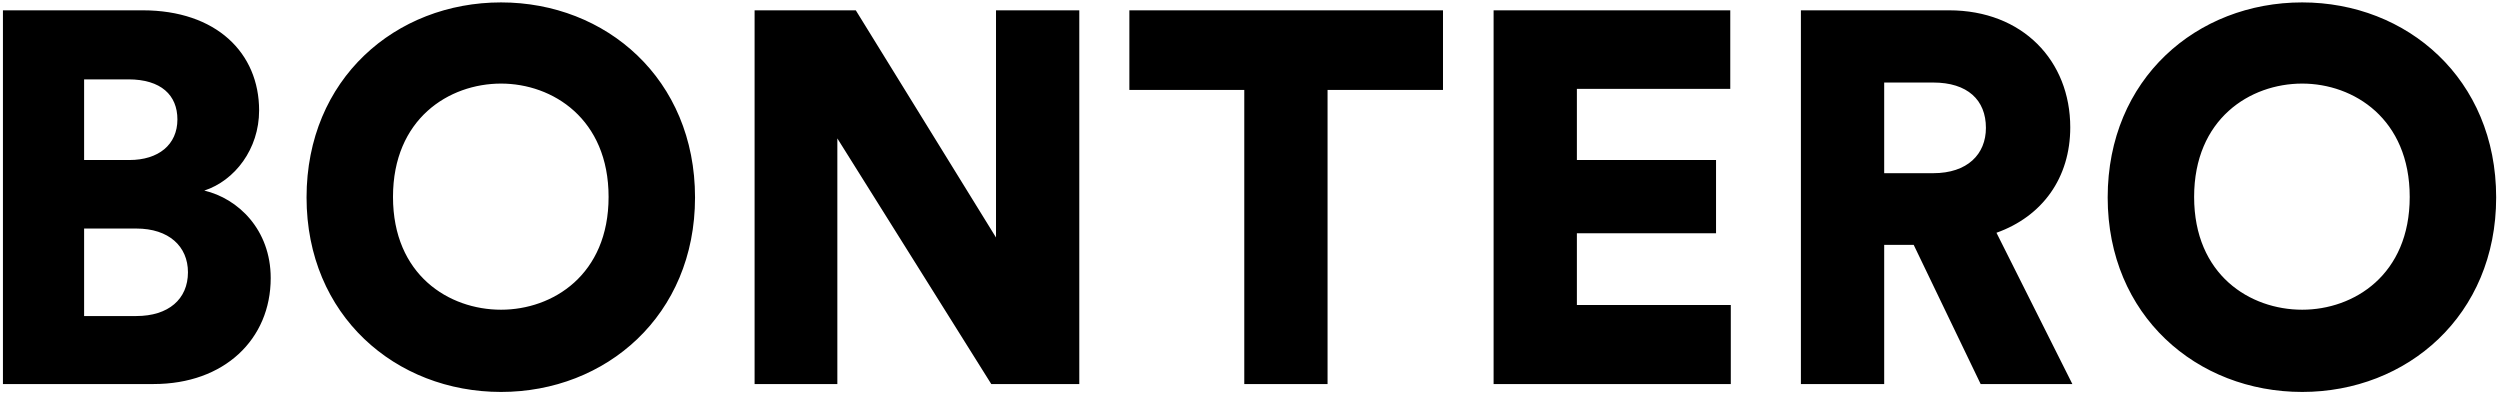
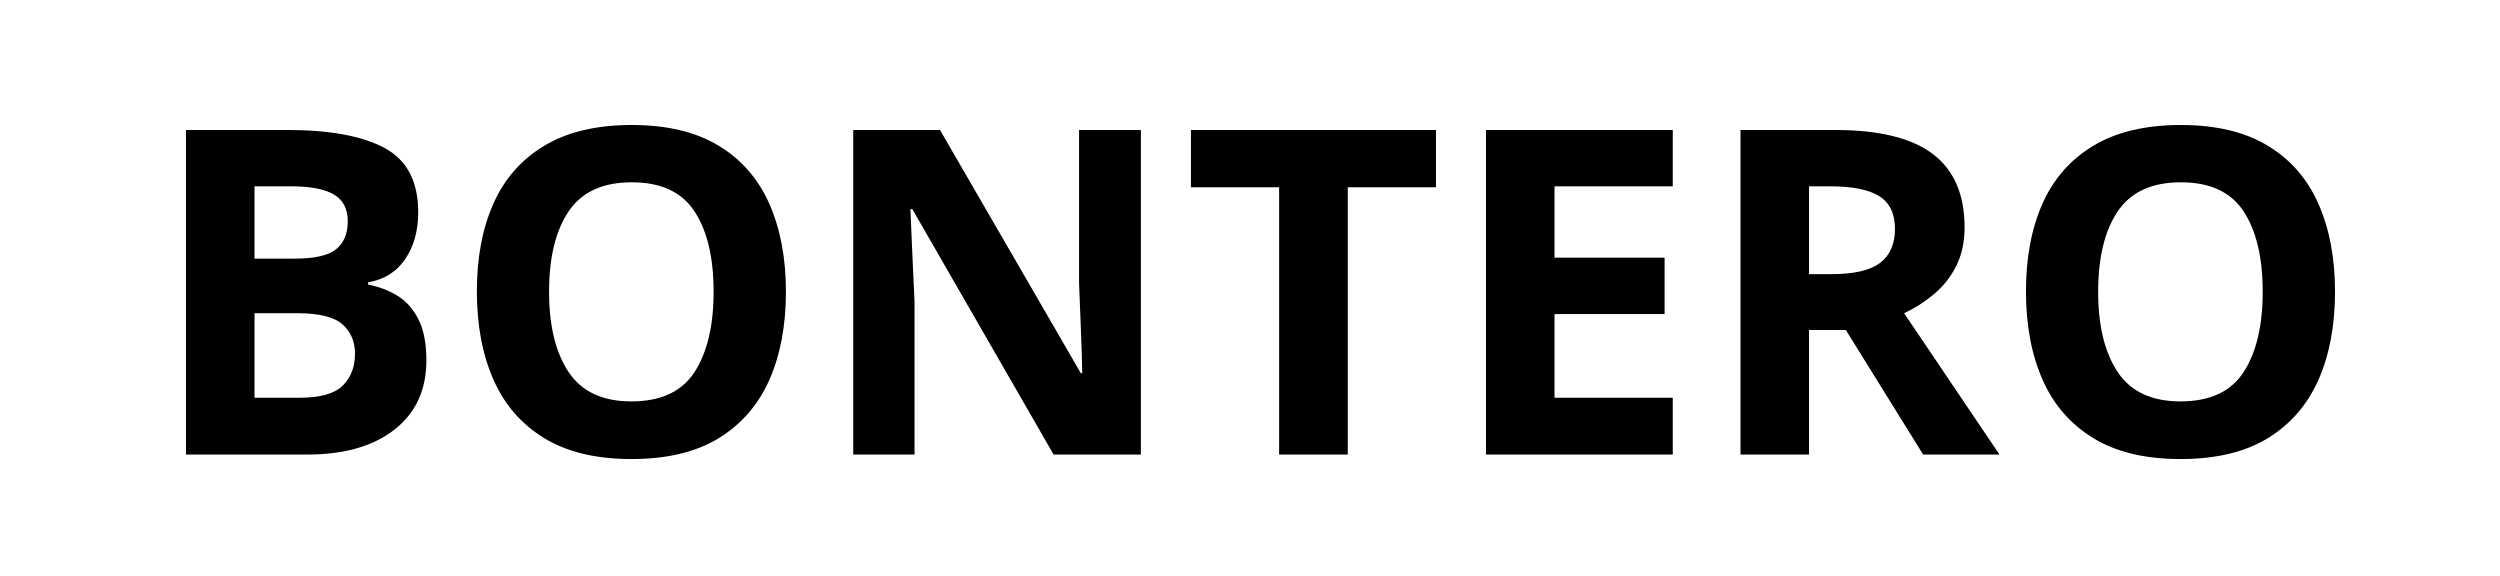
- <svg xmlns="http://www.w3.org/2000/svg" width="332px" height="53px" viewBox="0 0 332 53" version="1.1">
-   <g id="Page-1" stroke="none" stroke-width="1" fill="none" fill-rule="evenodd">
-     <g id="Artboard" transform="translate(-705, -207)" fill="#000000" fill-rule="nonzero">
-       <path d="M705.39,208.37 L723.94,208.37 C733.74,208.37 739.41,214.04 739.41,221.67 C739.41,226.78 736.19,230.98 732.13,232.31 C736.61,233.36 740.95,237.49 740.95,243.93 C740.95,252.05 734.79,258 725.41,258 L705.39,258 L705.39,208.37 Z M716.17,228.25 L722.19,228.25 C726.04,228.25 728.56,226.22 728.56,222.86 C728.56,219.64 726.39,217.54 722.05,217.54 L716.17,217.54 L716.17,228.25 Z M716.17,248.97 L723.1,248.97 C727.37,248.97 729.96,246.73 729.96,243.16 C729.96,239.73 727.44,237.35 723.1,237.35 L716.17,237.35 L716.17,248.97 Z M757.19,233.15 C757.19,243.51 764.61,248.13 771.54,248.13 C778.4,248.13 785.82,243.51 785.82,233.15 C785.82,222.79 778.4,218.1 771.54,218.1 C764.61,218.1 757.19,222.79 757.19,233.15 Z M745.71,233.22 C745.71,217.47 757.54,207.32 771.54,207.32 C785.47,207.32 797.3,217.47 797.3,233.22 C797.3,248.9 785.47,259.05 771.54,259.05 C757.54,259.05 745.71,248.9 745.71,233.22 Z M848.33,258 L836.64,258 L816.2,225.38 L816.2,258 L805.21,258 L805.21,208.37 L818.65,208.37 L837.27,238.54 L837.27,208.37 L848.33,208.37 L848.33,258 Z M896.63,218.94 L881.3,218.94 L881.3,258 L870.24,258 L870.24,218.94 L854.98,218.94 L854.98,208.37 L896.63,208.37 L896.63,218.94 Z M934.85,258 L903.35,258 L903.35,208.37 L934.78,208.37 L934.78,218.8 L914.41,218.8 L914.41,228.25 L932.89,228.25 L932.89,237.98 L914.41,237.98 L914.41,247.5 L934.85,247.5 L934.85,258 Z M968.03,258 L959.14,239.52 L955.22,239.52 L955.22,258 L944.16,258 L944.16,208.37 L963.83,208.37 C973.63,208.37 979.93,215.09 979.93,223.91 C979.93,230.63 976.22,235.74 970.13,237.91 L980.21,258 L968.03,258 Z M955.22,230 L961.73,230 C966.28,230 968.73,227.48 968.73,223.98 C968.73,220.27 966.28,217.96 961.73,217.96 L955.22,217.96 L955.22,230 Z M996.38,233.15 C996.38,243.51 1003.8,248.13 1010.73,248.13 C1017.59,248.13 1025.01,243.51 1025.01,233.15 C1025.01,222.79 1017.59,218.1 1010.73,218.1 C1003.8,218.1 996.38,222.79 996.38,233.15 Z M984.9,233.22 C984.9,217.47 996.73,207.32 1010.73,207.32 C1024.66,207.32 1036.49,217.47 1036.49,233.22 C1036.49,248.9 1024.66,259.05 1010.73,259.05 C996.73,259.05 984.9,248.9 984.9,233.22 Z" id="BONTERO" />
-     </g>
+ <svg xmlns="http://www.w3.org/2000/svg" width="330px" height="76px" viewBox="0 0 330 76" version="1.1">
+   <g id="Artboard" stroke="none" stroke-width="1" fill="none" fill-rule="evenodd" font-family="CircularStd-Bold, Circular Std" font-size="60" font-weight="bold">
+     <text id="BONTERO" fill="#000000">
+       <tspan x="19.14" y="60">BONTERO</tspan>
+     </text>
  </g>
</svg>
